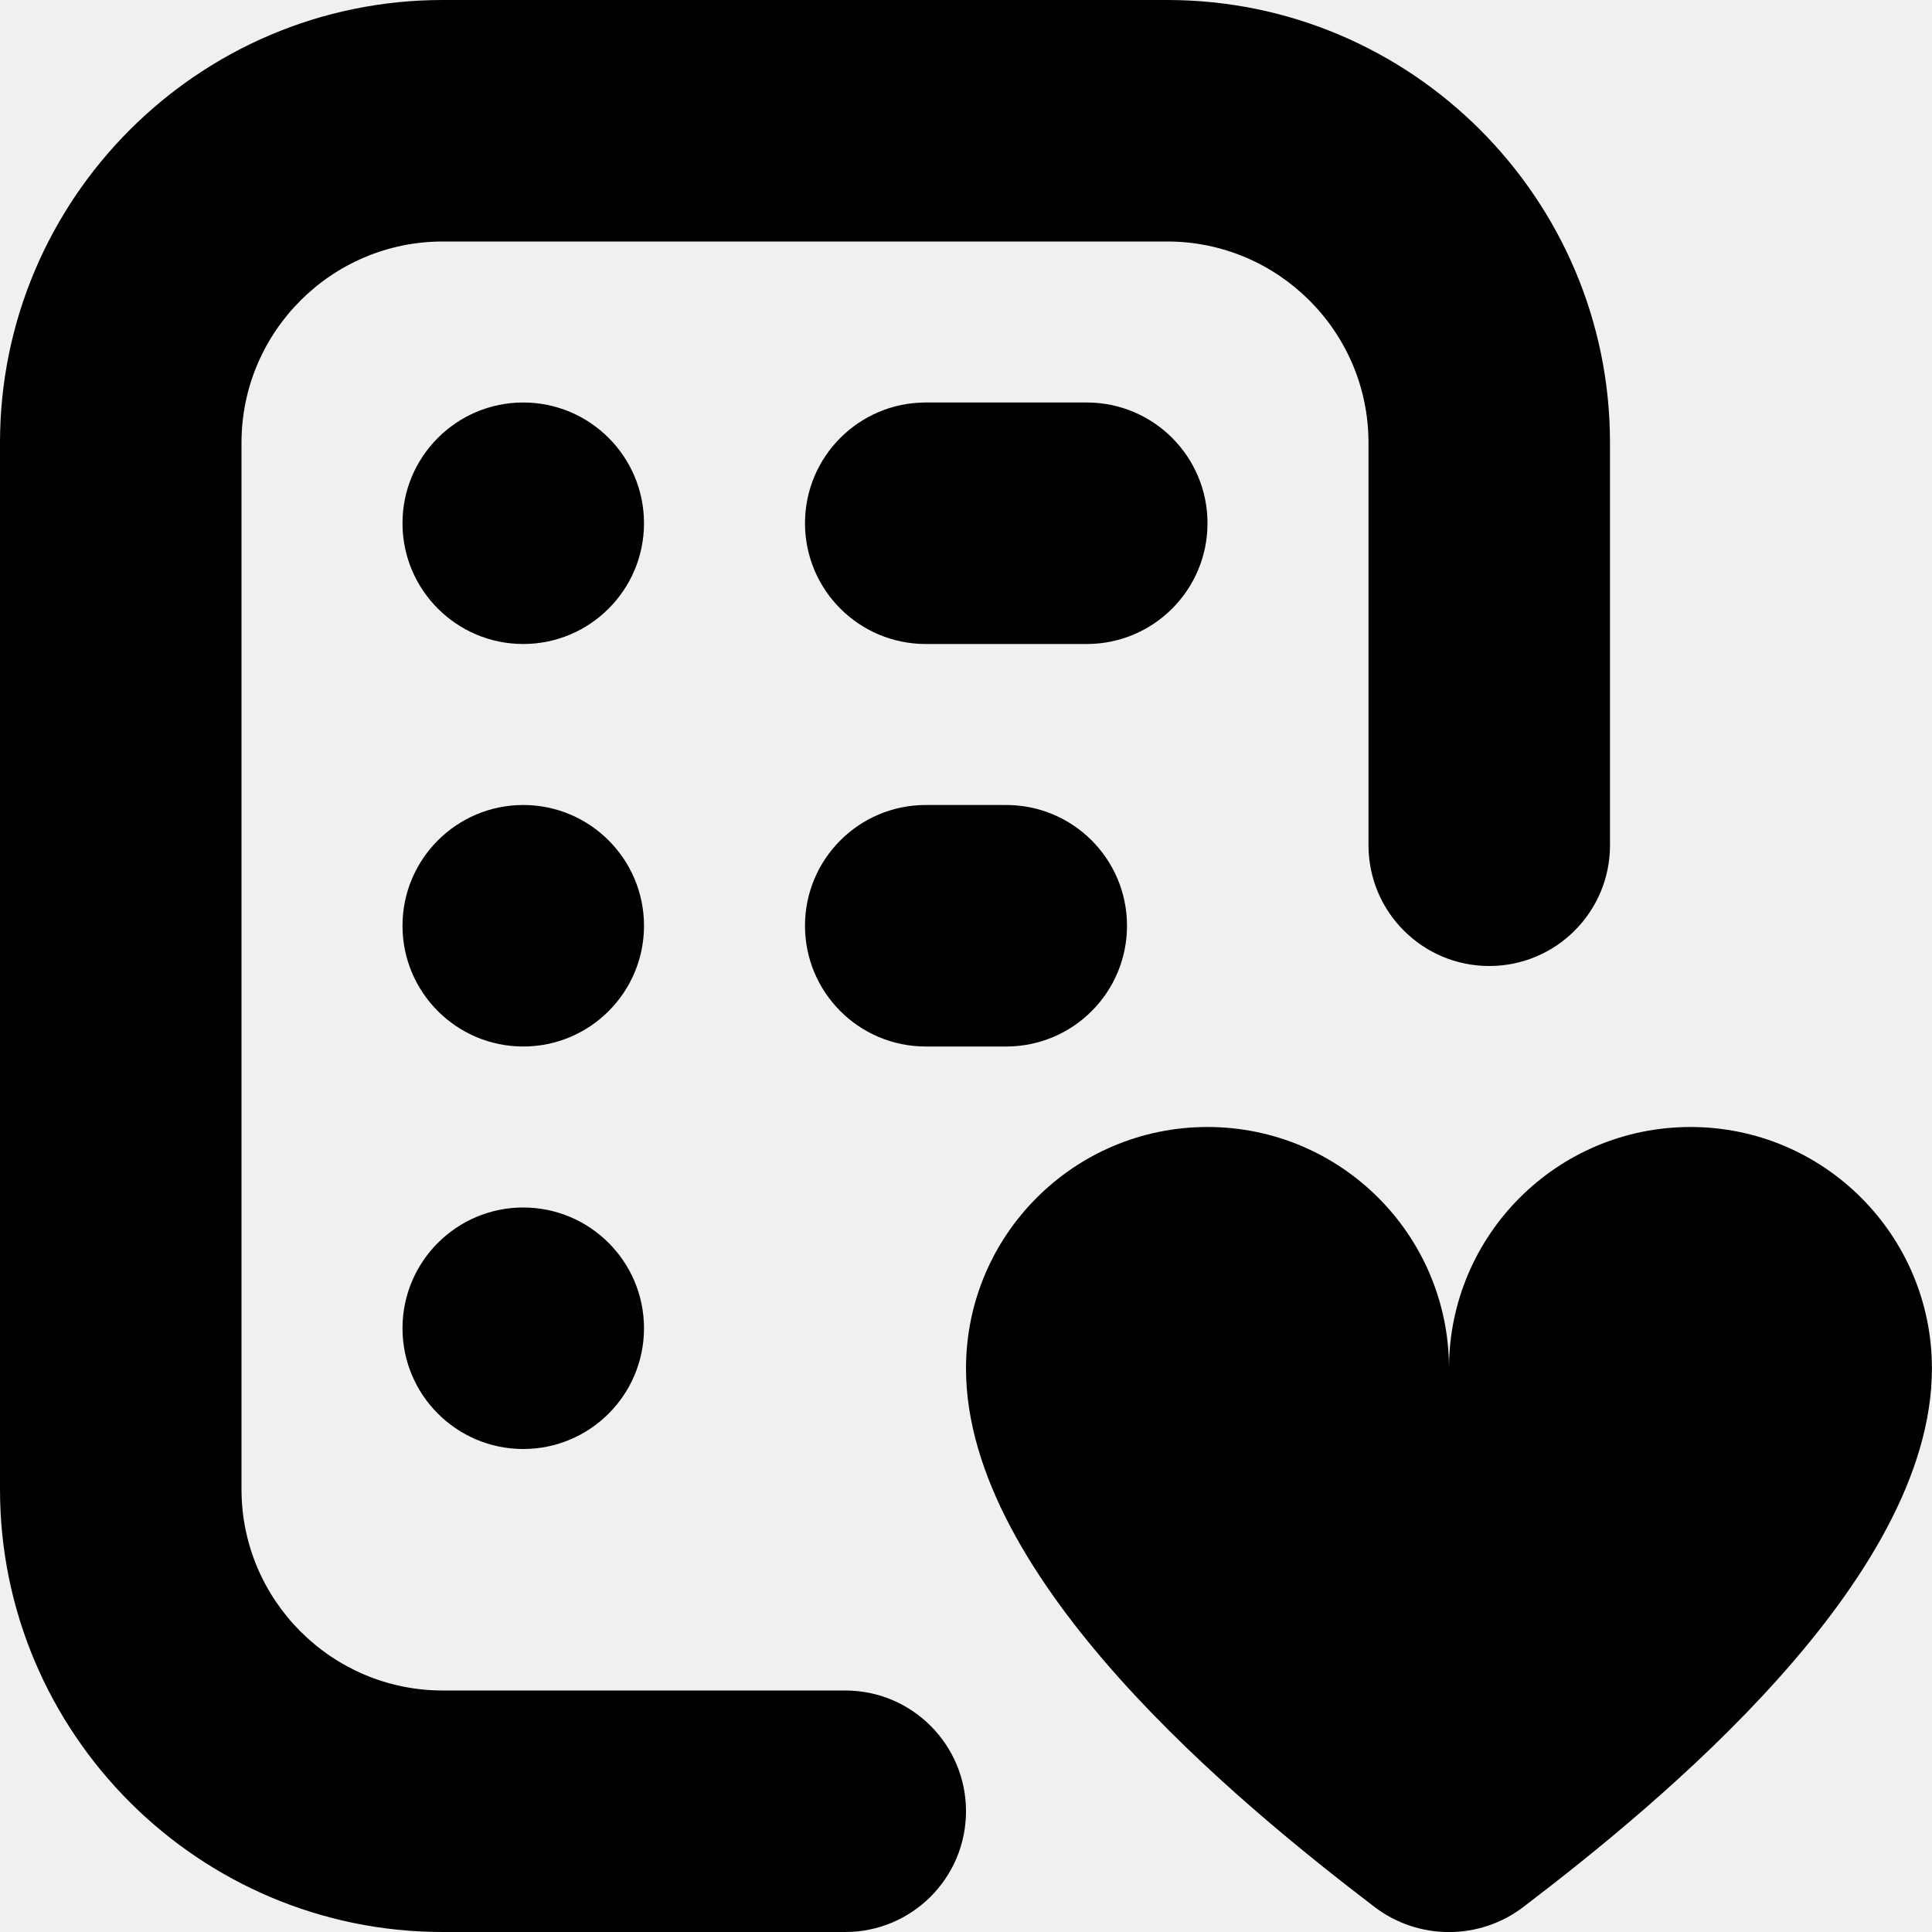
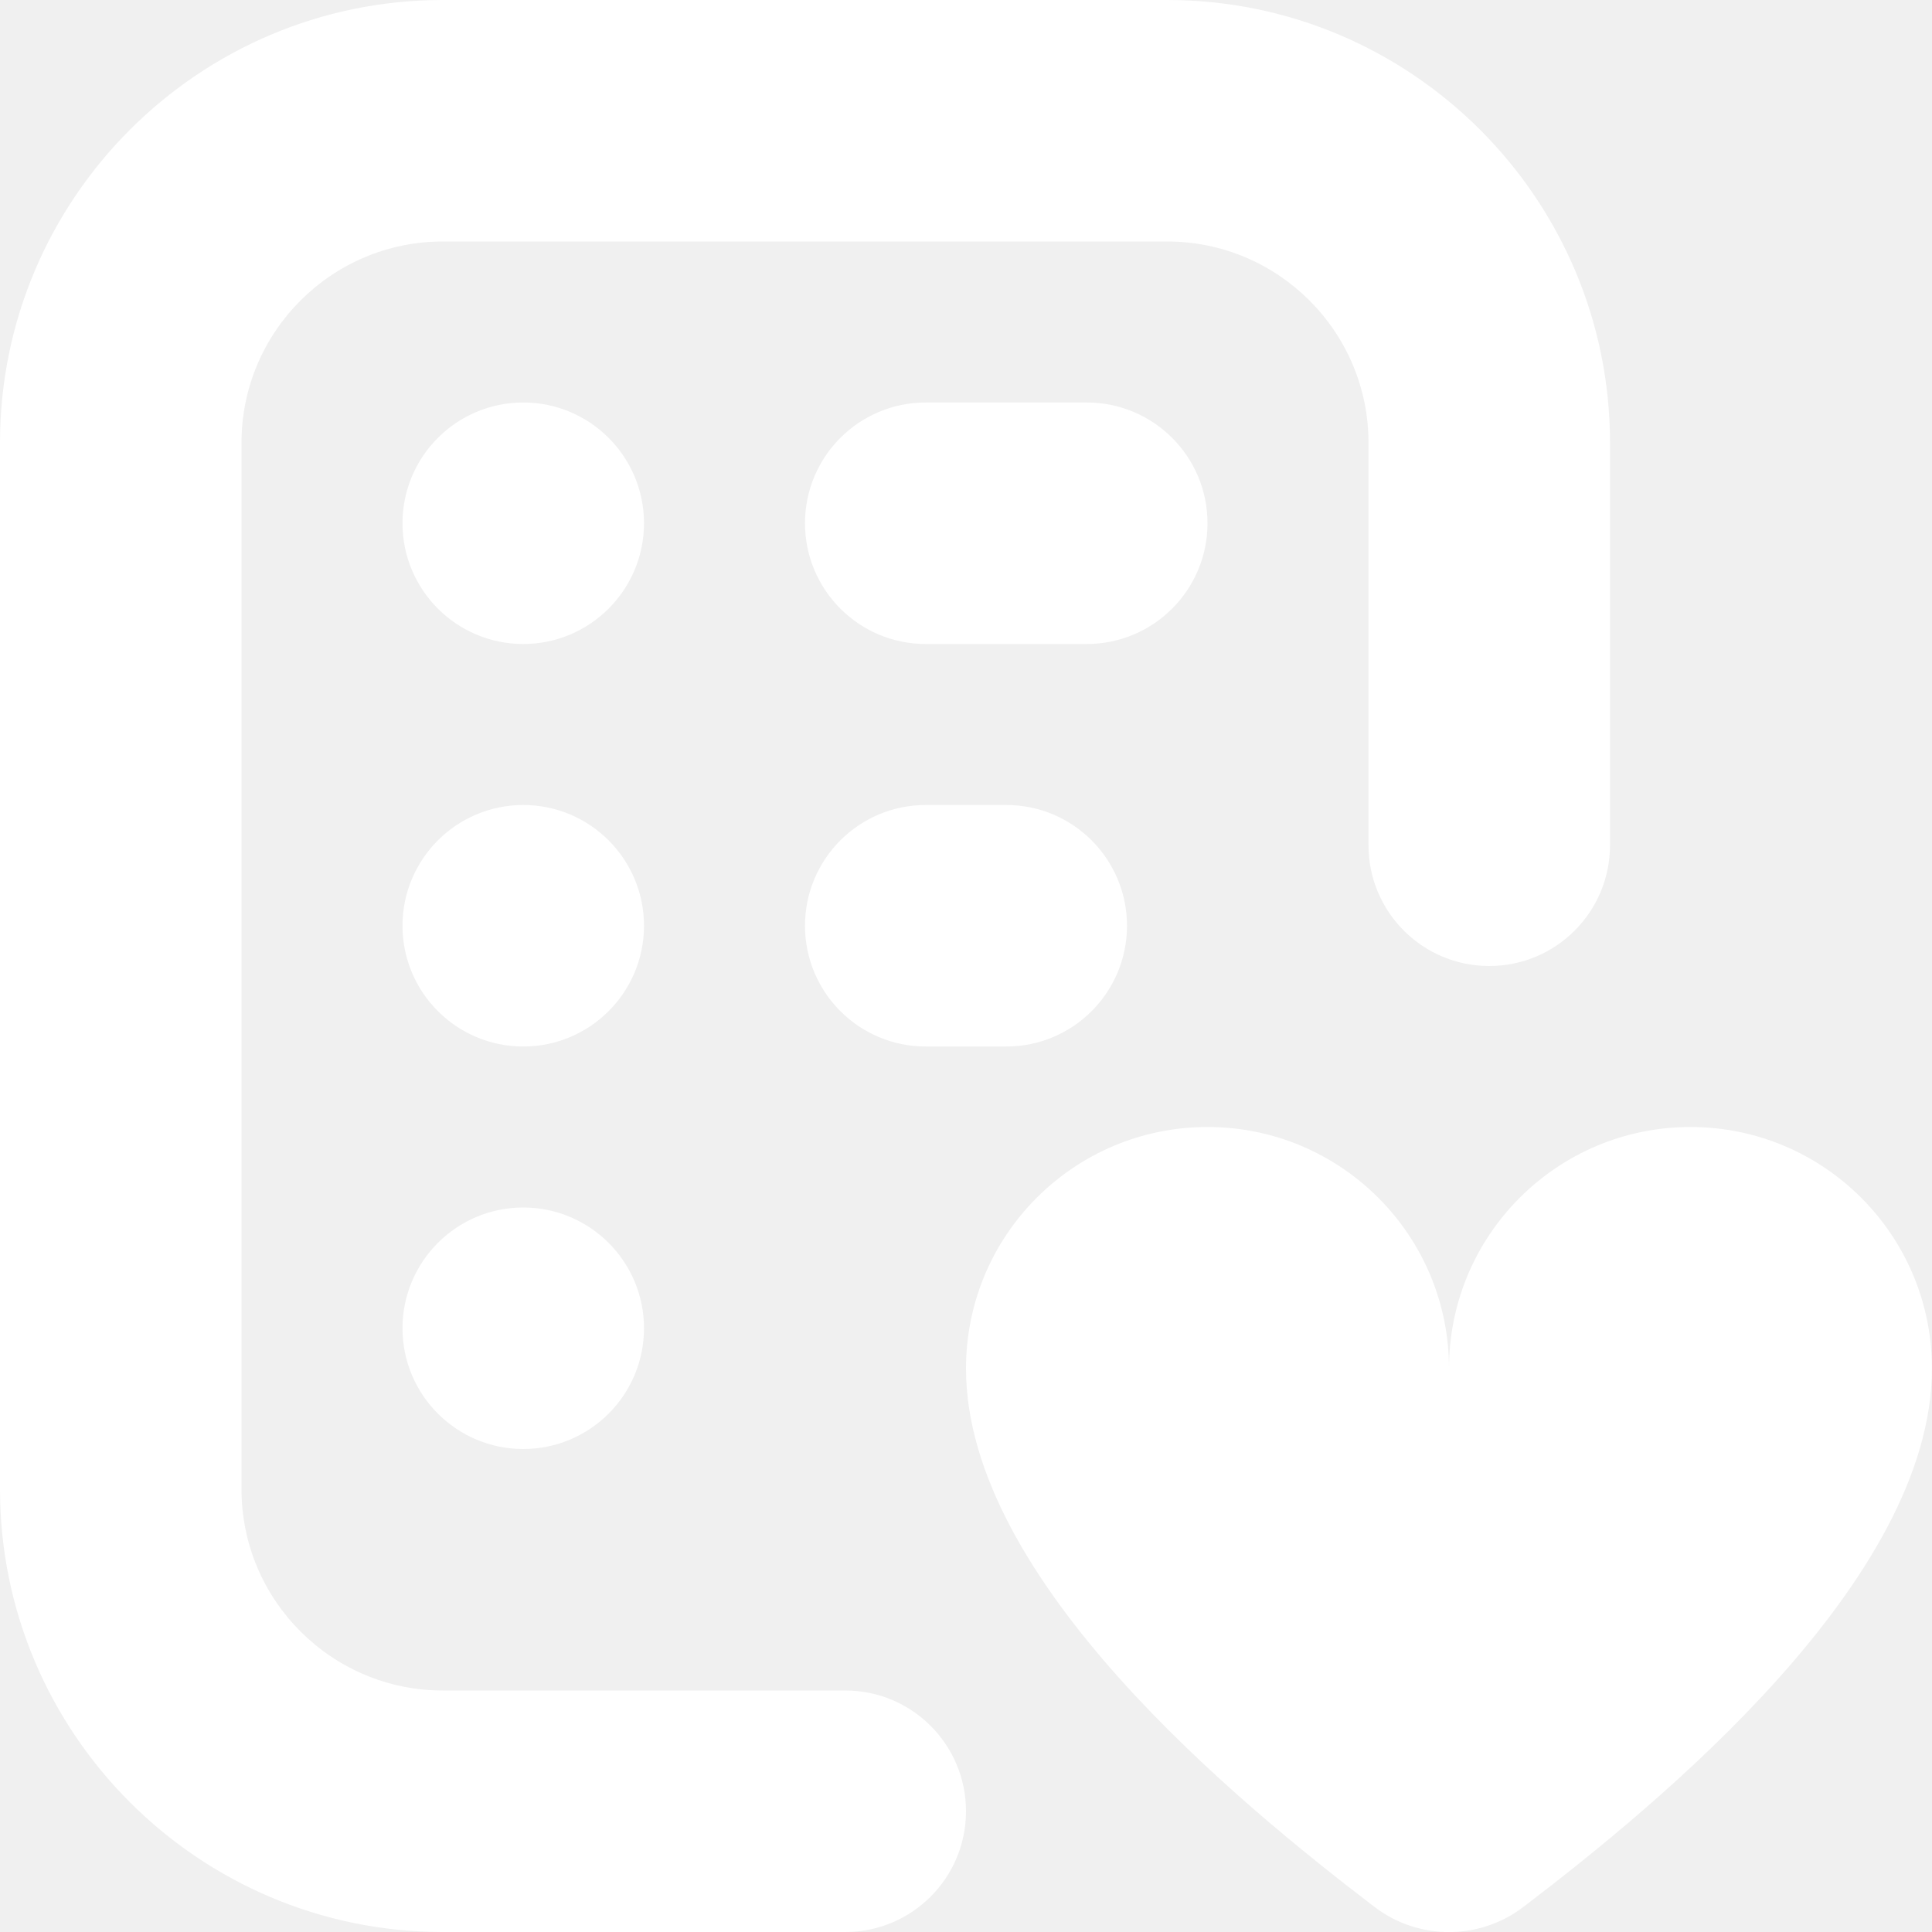
- <svg xmlns="http://www.w3.org/2000/svg" id="Layer_1" data-name="Layer 1" viewBox="0 0 24 24">
-   <path d="m13.5,8h-2c-.829,0-1.5-.672-1.5-1.5s.671-1.5,1.5-1.5h2c.829,0,1.5.672,1.5,1.5s-.671,1.5-1.5,1.5Zm-2,2c-.829,0-1.5.672-1.5,1.5s.671,1.5,1.5,1.5h1c.829,0,1.5-.672,1.5-1.5s-.671-1.5-1.5-1.5h-1Zm-5,5c-.828,0-1.5.672-1.5,1.5s.672,1.5,1.5,1.5,1.5-.672,1.5-1.5-.672-1.5-1.5-1.5Zm0-10c-.828,0-1.5.672-1.5,1.5s.672,1.5,1.5,1.5,1.5-.672,1.5-1.5-.672-1.5-1.5-1.5Zm0,5c-.828,0-1.5.672-1.5,1.5s.672,1.5,1.5,1.5,1.5-.672,1.5-1.5-.672-1.5-1.5-1.5Zm4,11h-5c-1.378,0-2.5-1.121-2.5-2.5V5.5c0-1.379,1.122-2.5,2.5-2.5h9c1.378,0,2.5,1.121,2.5,2.5v5c0,.828.671,1.5,1.5,1.5s1.5-.672,1.5-1.5v-5c0-3.032-2.467-5.5-5.5-5.5H5.5C2.467,0,0,2.468,0,5.5v13c0,3.032,2.467,5.5,5.5,5.5h5c.829,0,1.5-.672,1.5-1.5s-.671-1.5-1.5-1.5Zm10.5-7c-1.657,0-3,1.343-3,3,0-1.657-1.343-3-3-3s-3,1.343-3,3c0,2.631,3.391,5.403,5.074,6.688.546.417,1.306.417,1.851,0,1.684-1.284,5.074-4.057,5.074-6.688,0-1.657-1.343-3-3-3Z" />
+ <svg xmlns="http://www.w3.org/2000/svg" id="Layer_1" data-name="Layer 1" viewBox="0 0 24 24" width="32" height="32">
+   <path fill="#FFFFFF" d="m13.5,8h-2c-.829,0-1.5-.672-1.5-1.5s.671-1.5,1.5-1.5h2c.829,0,1.5.672,1.5,1.5s-.671,1.5-1.5,1.5Zm-2,2c-.829,0-1.5.672-1.5,1.5s.671,1.5,1.5,1.5h1c.829,0,1.5-.672,1.5-1.5s-.671-1.5-1.5-1.5h-1Zm-5,5c-.828,0-1.5.672-1.5,1.5s.672,1.5,1.5,1.5,1.5-.672,1.5-1.5-.672-1.5-1.5-1.5Zm0-10c-.828,0-1.5.672-1.5,1.5s.672,1.5,1.5,1.5,1.5-.672,1.5-1.5-.672-1.5-1.5-1.5Zm0,5c-.828,0-1.5.672-1.5,1.5s.672,1.5,1.5,1.5,1.5-.672,1.5-1.5-.672-1.5-1.5-1.5Zm4,11h-5c-1.378,0-2.5-1.121-2.5-2.5V5.5c0-1.379,1.122-2.5,2.5-2.5h9c1.378,0,2.5,1.121,2.5,2.5v5c0,.828.671,1.5,1.5,1.5s1.5-.672,1.5-1.5v-5c0-3.032-2.467-5.5-5.5-5.5H5.5C2.467,0,0,2.468,0,5.5v13c0,3.032,2.467,5.5,5.5,5.5h5c.829,0,1.5-.672,1.5-1.5s-.671-1.5-1.5-1.5Zm10.5-7c-1.657,0-3,1.343-3,3,0-1.657-1.343-3-3-3s-3,1.343-3,3c0,2.631,3.391,5.403,5.074,6.688.546.417,1.306.417,1.851,0,1.684-1.284,5.074-4.057,5.074-6.688,0-1.657-1.343-3-3-3Z" />
</svg>
